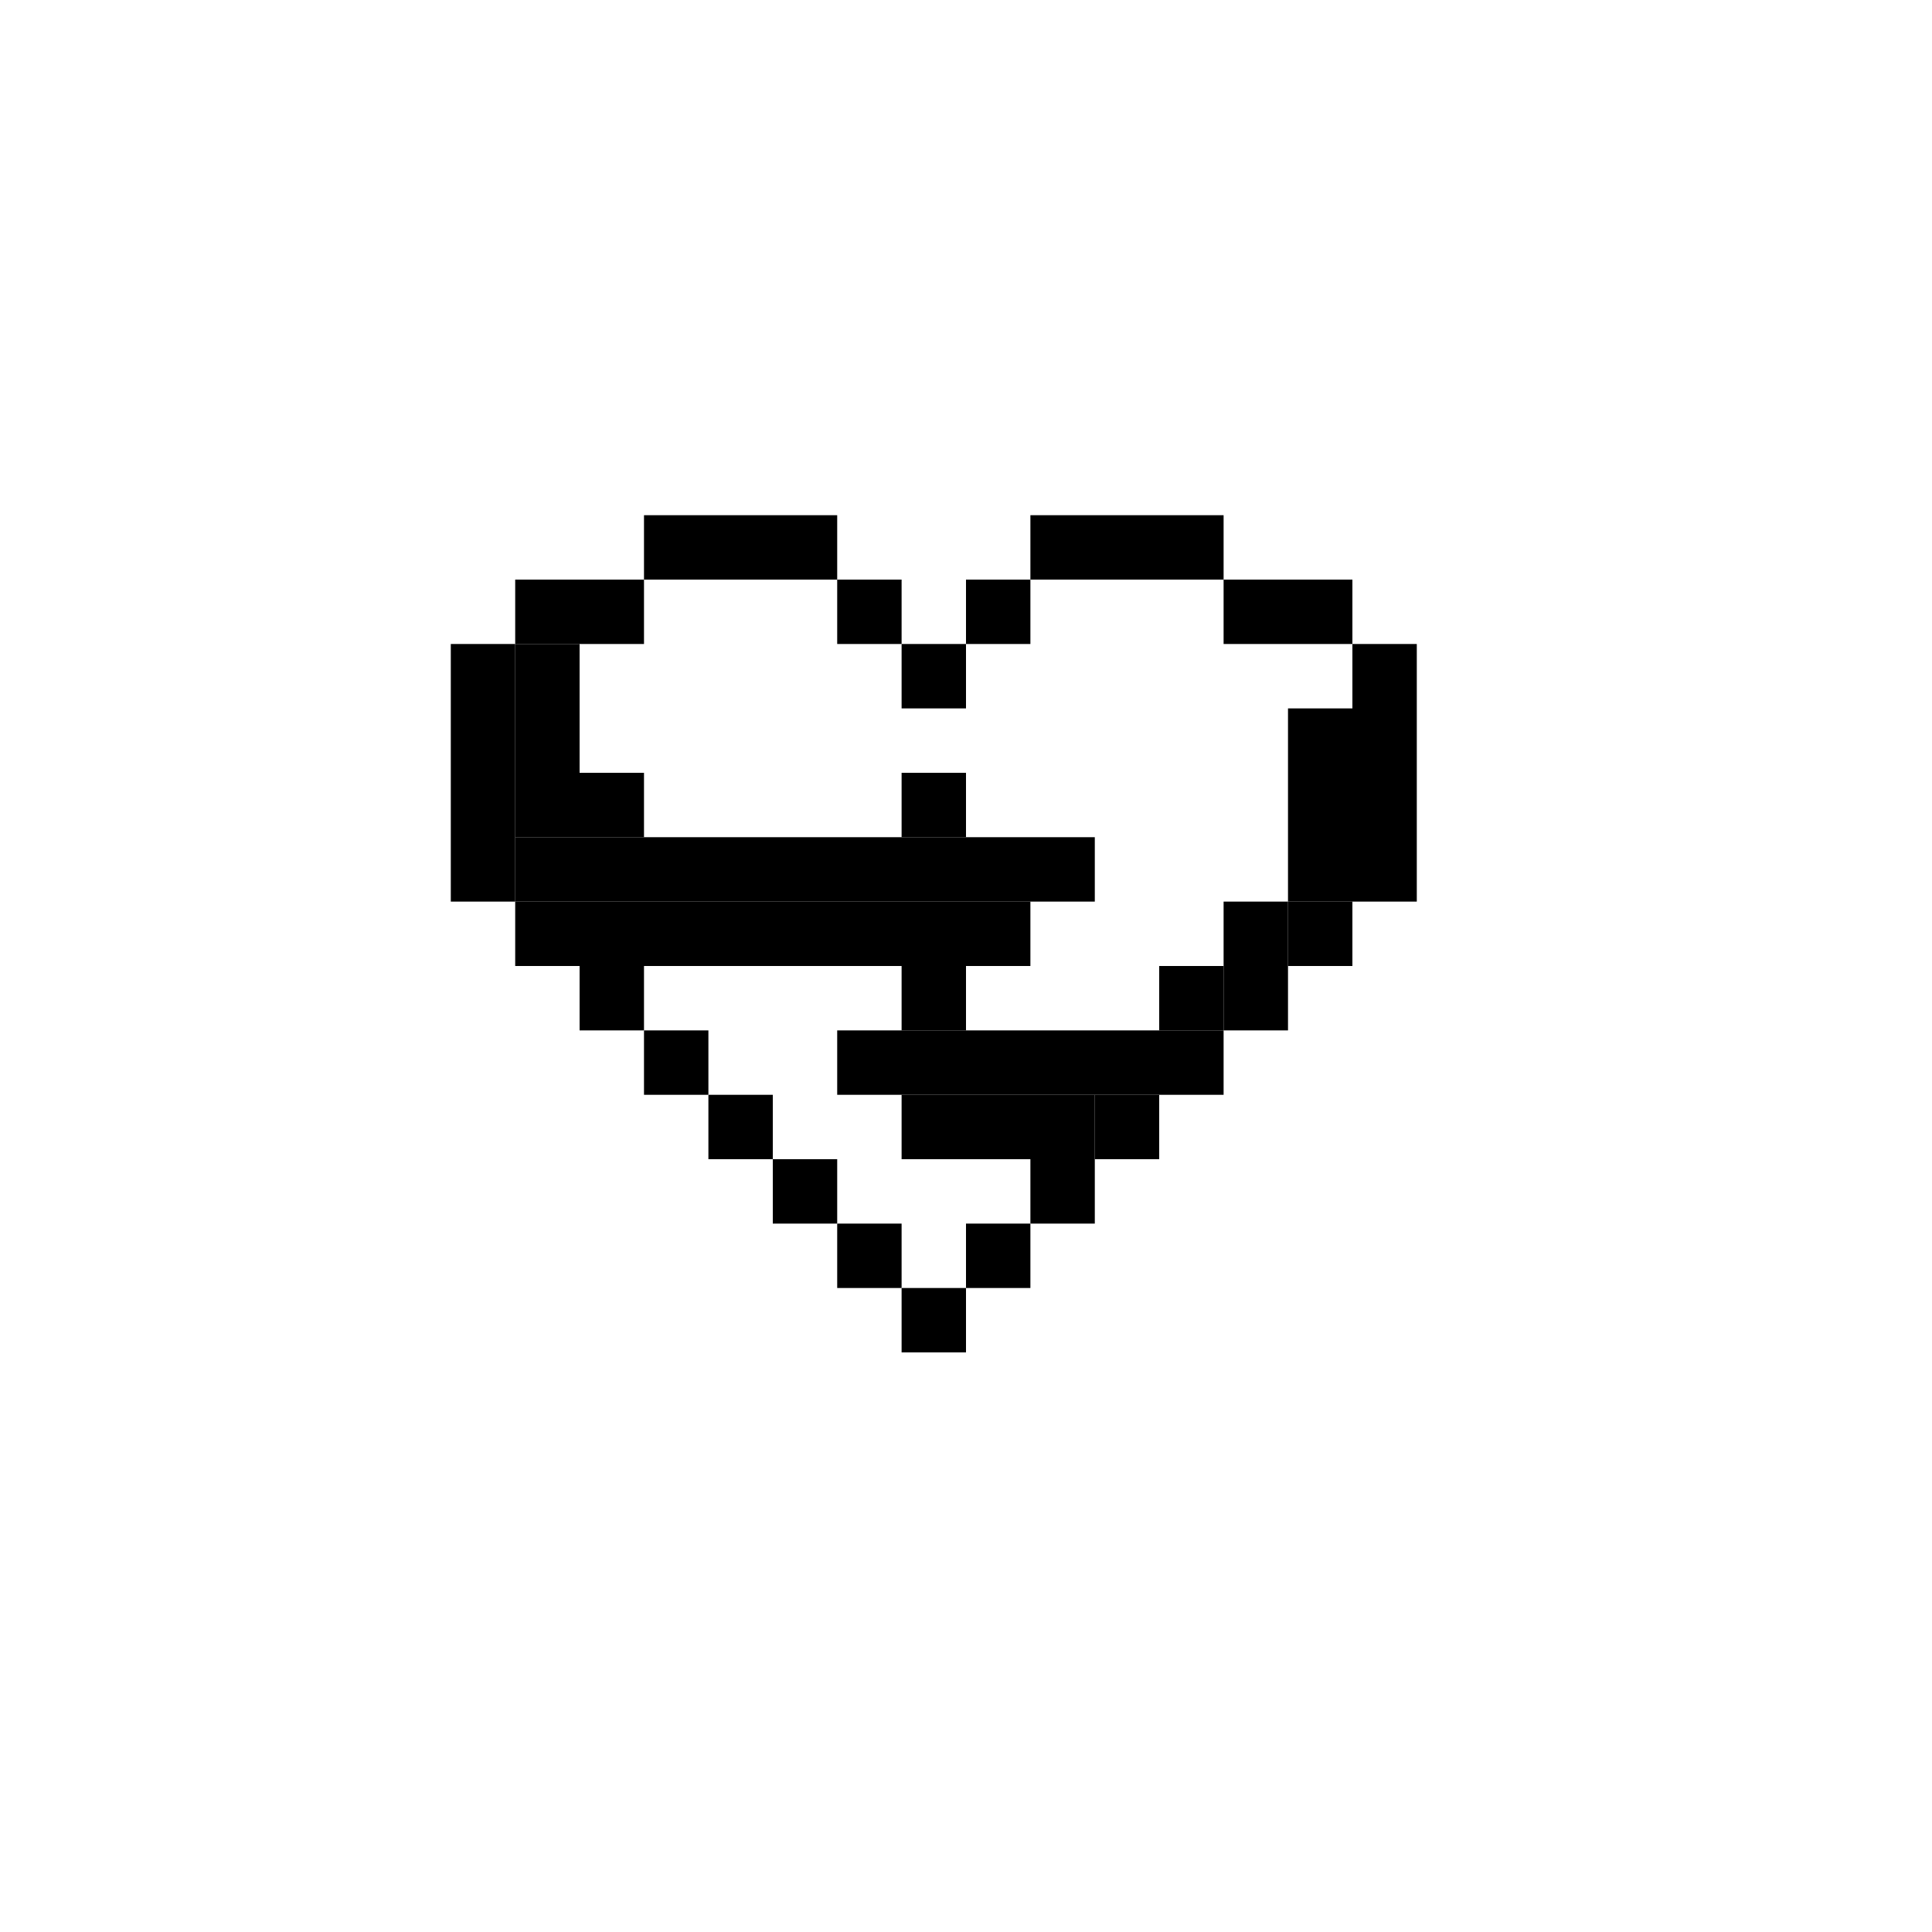
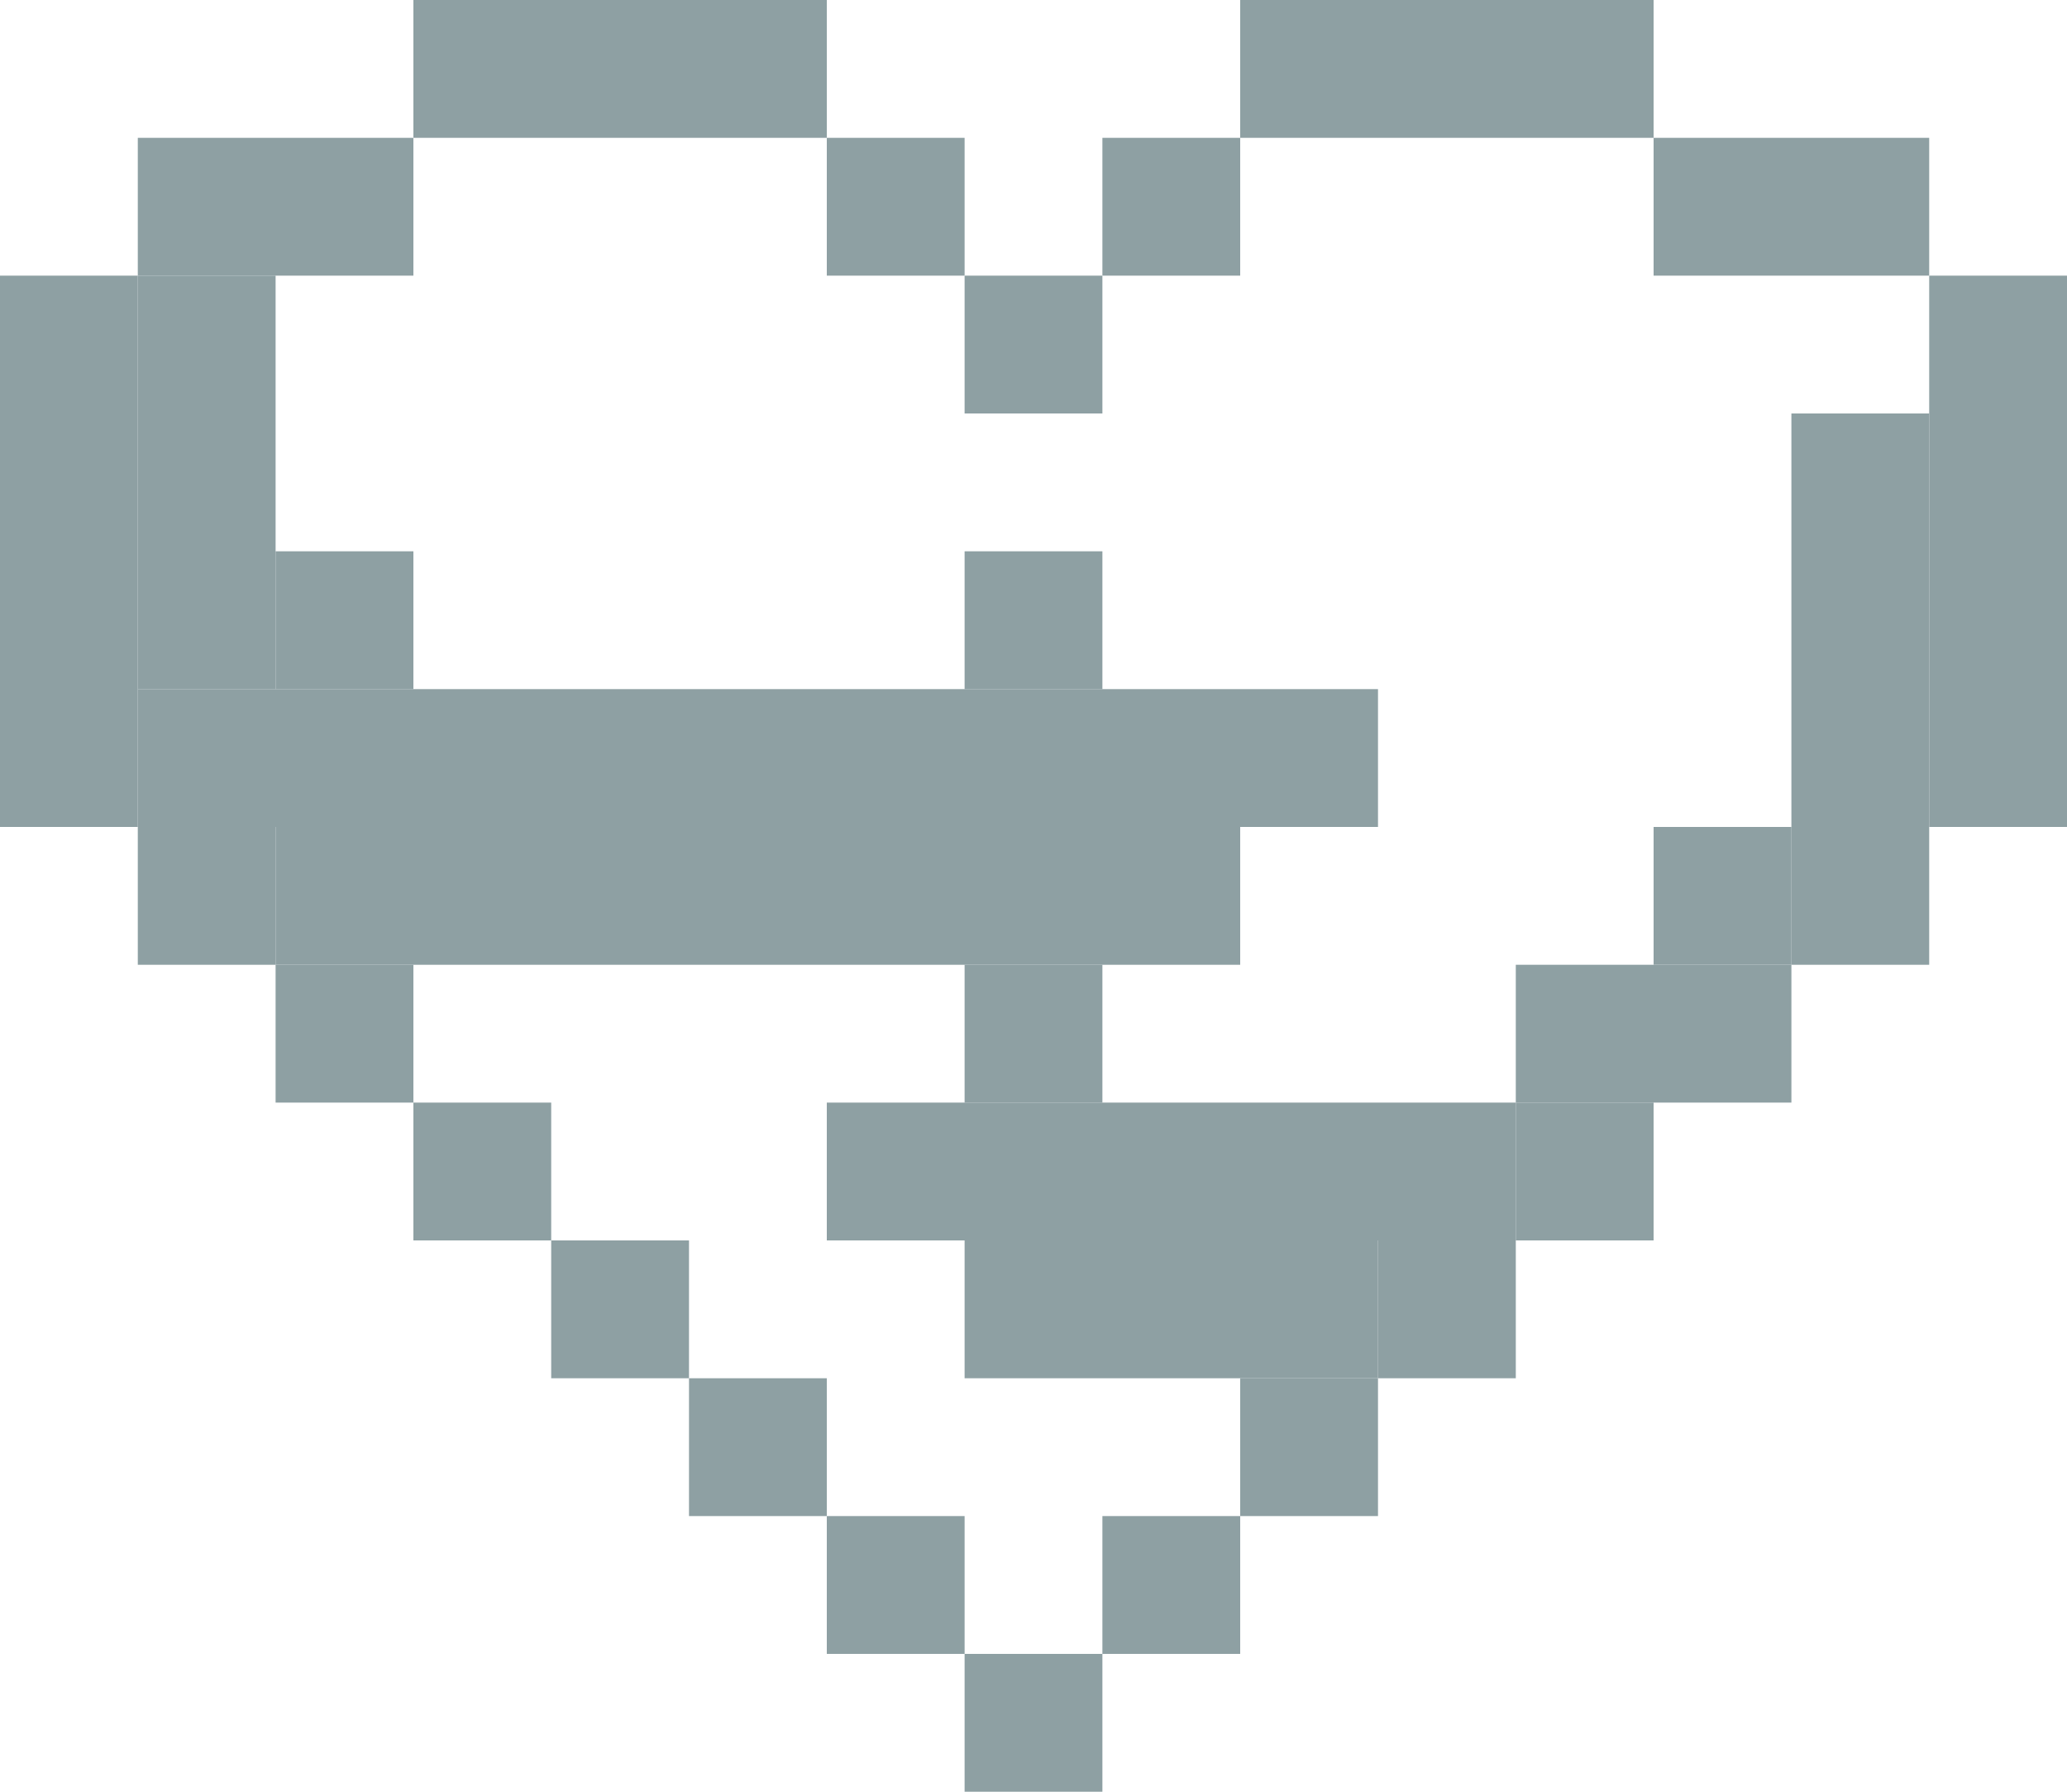
- <svg xmlns="http://www.w3.org/2000/svg" id="Layer_1" width="60" height="60" version="1.1" viewBox="0 0 60 60">
-   <rect x="28" y="20" width="2" height="2" />
-   <rect x="26" y="18" width="2" height="2" />
-   <rect x="30" y="18" width="2" height="2" />
-   <rect x="38" y="18" width="4" height="2" />
-   <rect x="16" y="18" width="4" height="2" />
-   <rect x="28" y="40" width="2" height="2" />
-   <rect x="26" y="38" width="2" height="2" />
-   <rect x="30" y="38" width="2" height="2" />
-   <rect x="32" y="36" width="2" height="2" />
-   <rect x="24" y="36" width="2" height="2" />
-   <rect x="22" y="34" width="2" height="2" />
-   <rect x="20" y="32" width="2" height="2" />
-   <rect x="18" y="30" width="2" height="2" />
-   <rect x="16" y="28" width="2" height="2" />
-   <rect x="18" y="24" width="2" height="2" />
-   <rect x="16" y="20" width="2" height="6" />
-   <rect x="40" y="22" width="2" height="6" />
-   <rect x="28" y="24" width="2" height="2" />
-   <rect x="28" y="30" width="2" height="2" />
-   <rect x="36" y="30" width="2" height="2" />
-   <rect x="38" y="28" width="2" height="2" />
-   <rect x="26" y="32" width="10" height="2" />
-   <rect x="28" y="34" width="6" height="2" />
-   <rect x="16" y="26" width="18" height="2" />
-   <rect x="18" y="28" width="14" height="2" />
-   <rect x="34" y="34" width="2" height="2" />
-   <rect x="36" y="32" width="2" height="2" />
-   <rect x="38" y="30" width="2" height="2" />
-   <rect x="40" y="28" width="2" height="2" />
-   <rect x="42" y="20" width="2" height="8" />
-   <rect x="14" y="20" width="2" height="8" />
-   <rect x="20" y="16" width="6" height="2" />
-   <rect x="32" y="16" width="6" height="2" />
+ <svg xmlns="http://www.w3.org/2000/svg" id="a" width="30" height="26" viewBox="0 0 30 26">
+   <defs>
+     <style>.b{fill:#8ea0a3;}</style>
+   </defs>
+   <rect class="b" x="14" y="4" width="2" height="2" />
+   <rect class="b" x="12" y="2" width="2" height="2" />
+   <rect class="b" x="16" y="2" width="2" height="2" />
+   <rect class="b" x="24" y="2" width="4" height="2" />
+   <rect class="b" x="2" y="2" width="4" height="2" />
+   <rect class="b" x="14" y="24" width="2" height="2" />
+   <rect class="b" x="12" y="22" width="2" height="2" />
+   <rect class="b" x="16" y="22" width="2" height="2" />
+   <rect class="b" x="18" y="20" width="2" height="2" />
+   <rect class="b" x="10" y="20" width="2" height="2" />
+   <rect class="b" x="8" y="18" width="2" height="2" />
+   <rect class="b" x="6" y="16" width="2" height="2" />
+   <rect class="b" x="4" y="14" width="2" height="2" />
+   <rect class="b" x="2" y="12" width="2" height="2" />
+   <rect class="b" x="4" y="8" width="2" height="2" />
+   <rect class="b" x="2" y="4" width="2" height="6" />
+   <rect class="b" x="26" y="6" width="2" height="6" />
+   <rect class="b" x="14" y="8" width="2" height="2" />
+   <rect class="b" x="14" y="14" width="2" height="2" />
+   <rect class="b" x="22" y="14" width="2" height="2" />
+   <rect class="b" x="24" y="12" width="2" height="2" />
+   <rect class="b" x="12" y="16" width="10" height="2" />
+   <rect class="b" x="14" y="18" width="6" height="2" />
+   <rect class="b" x="2" y="10" width="18" height="2" />
+   <rect class="b" x="4" y="12" width="14" height="2" />
+   <rect class="b" x="20" y="18" width="2" height="2" />
+   <rect class="b" x="22" y="16" width="2" height="2" />
+   <rect class="b" x="24" y="14" width="2" height="2" />
+   <rect class="b" x="26" y="12" width="2" height="2" />
+   <rect class="b" x="28" y="4" width="2" height="8" />
+   <rect class="b" y="4" width="2" height="8" />
+   <rect class="b" x="6" width="6" height="2" />
+   <rect class="b" x="18" width="6" height="2" />
</svg>
